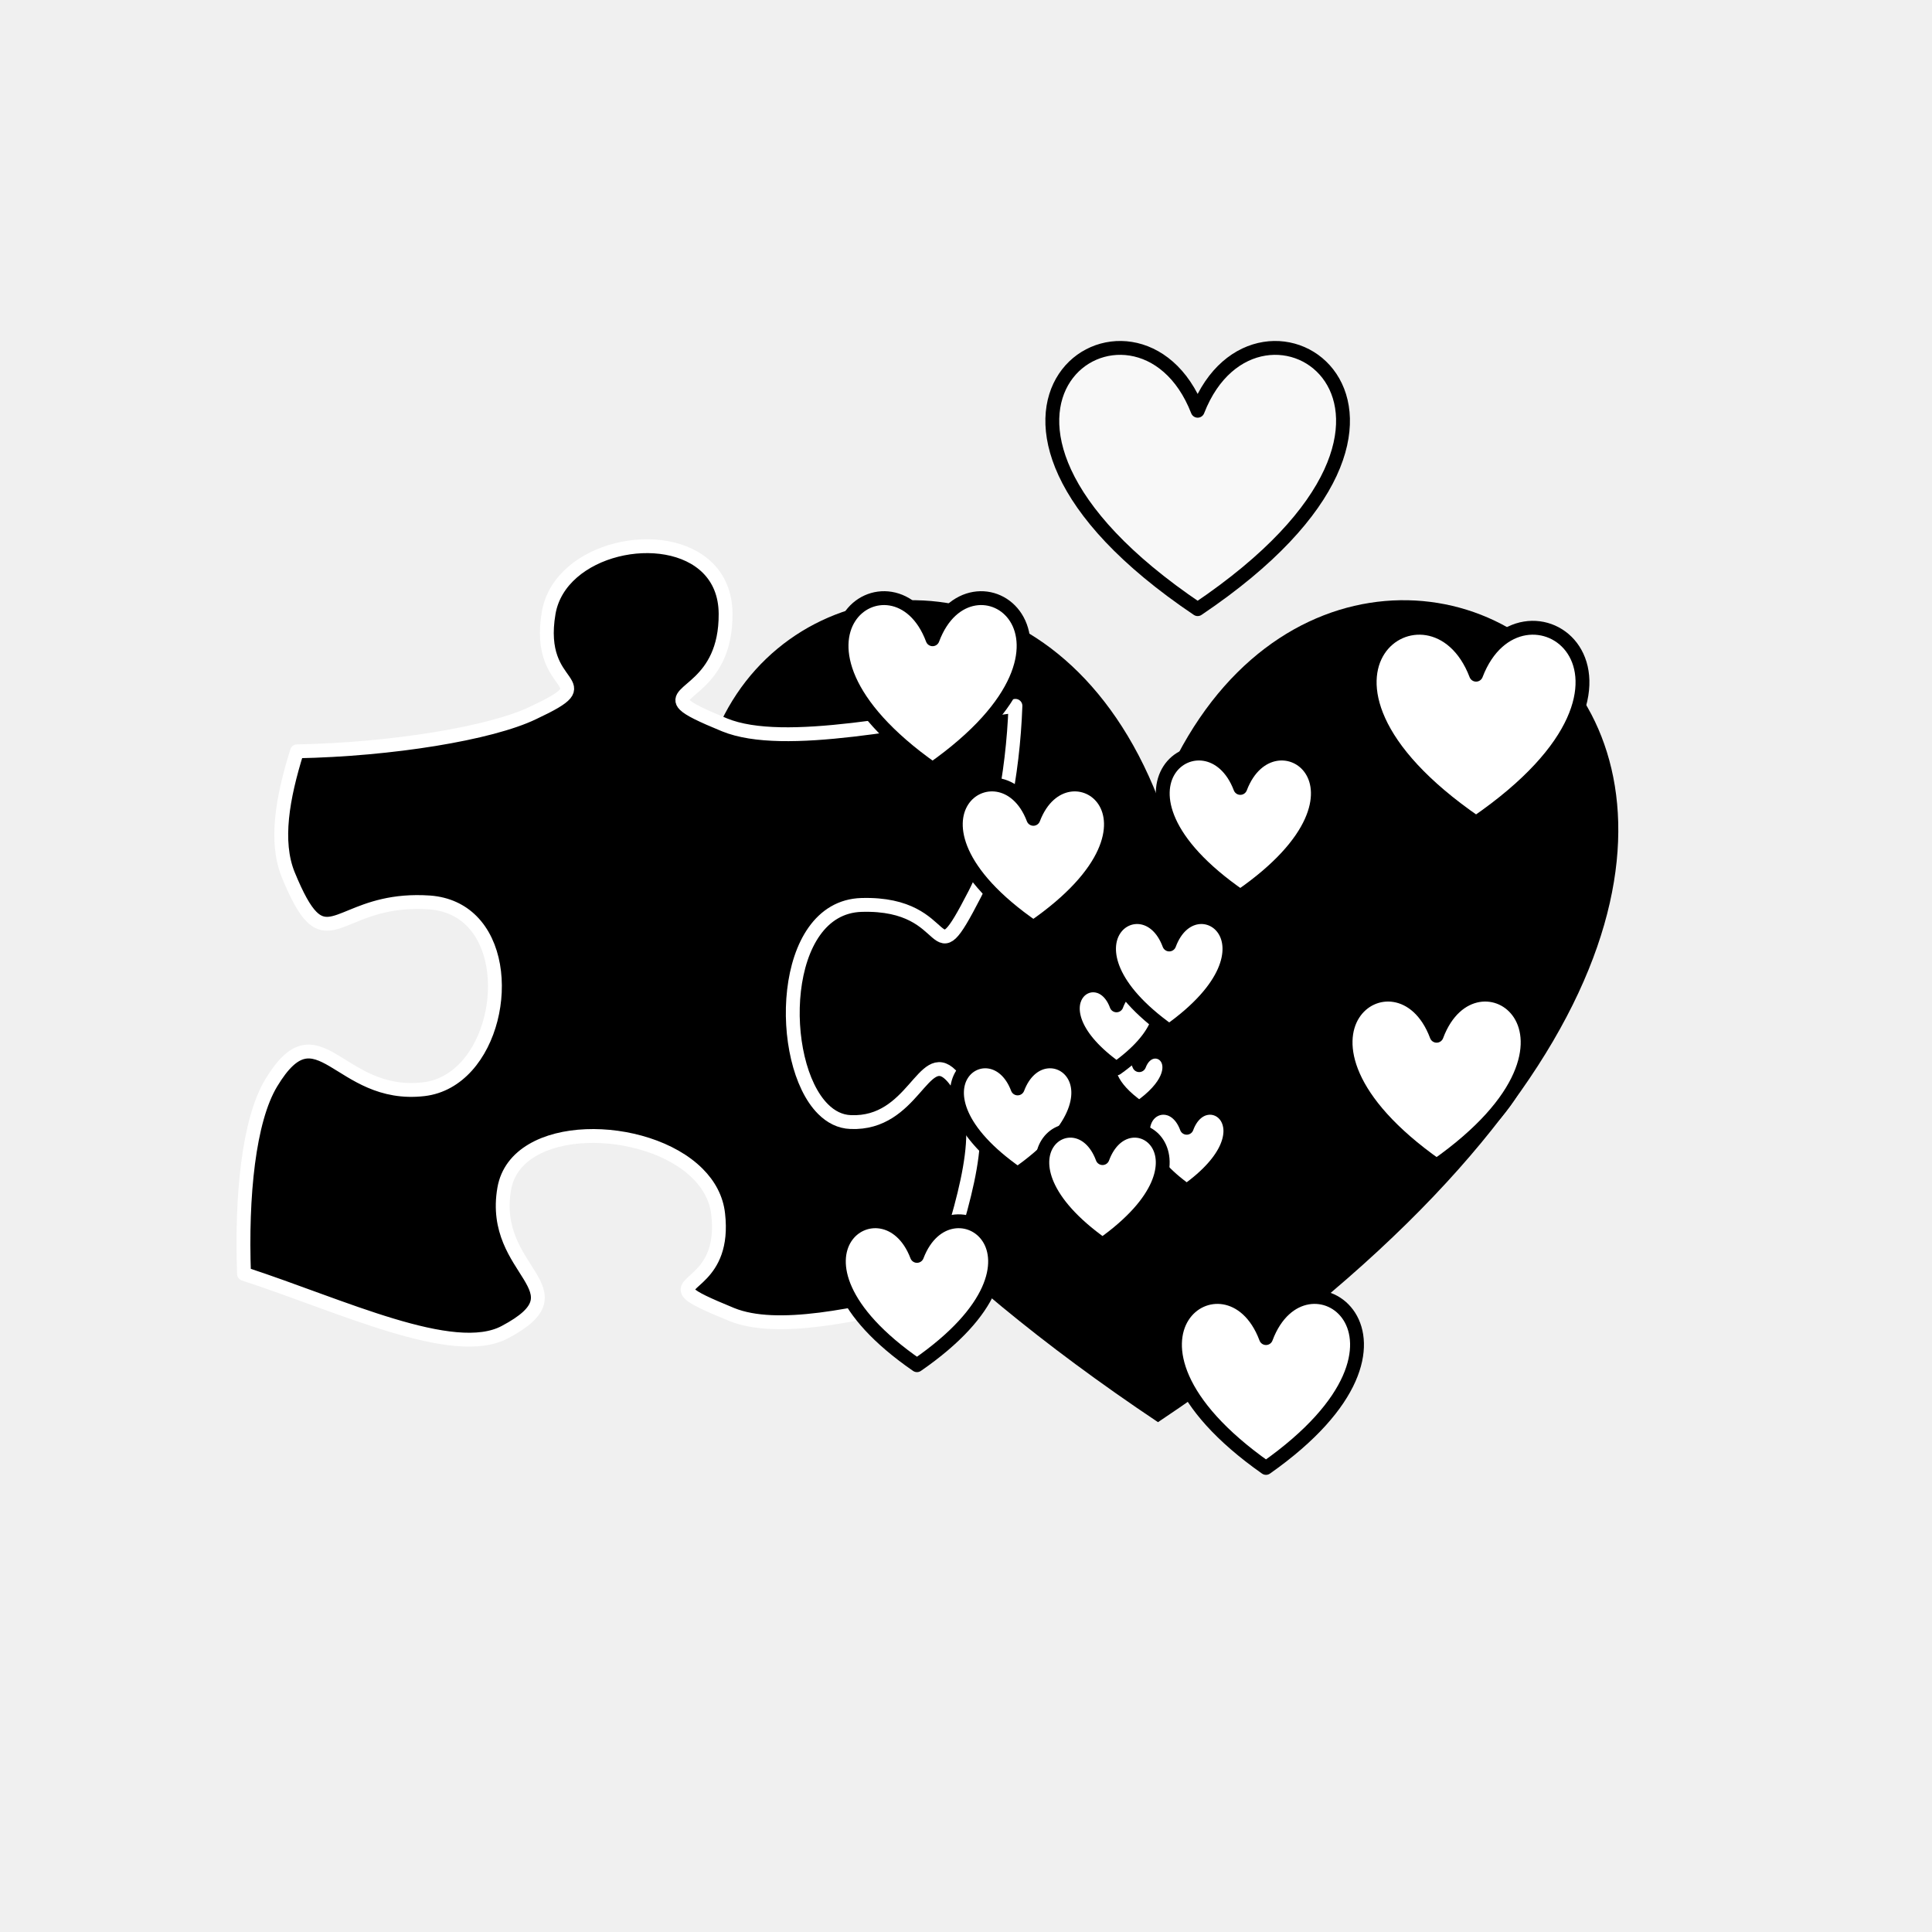
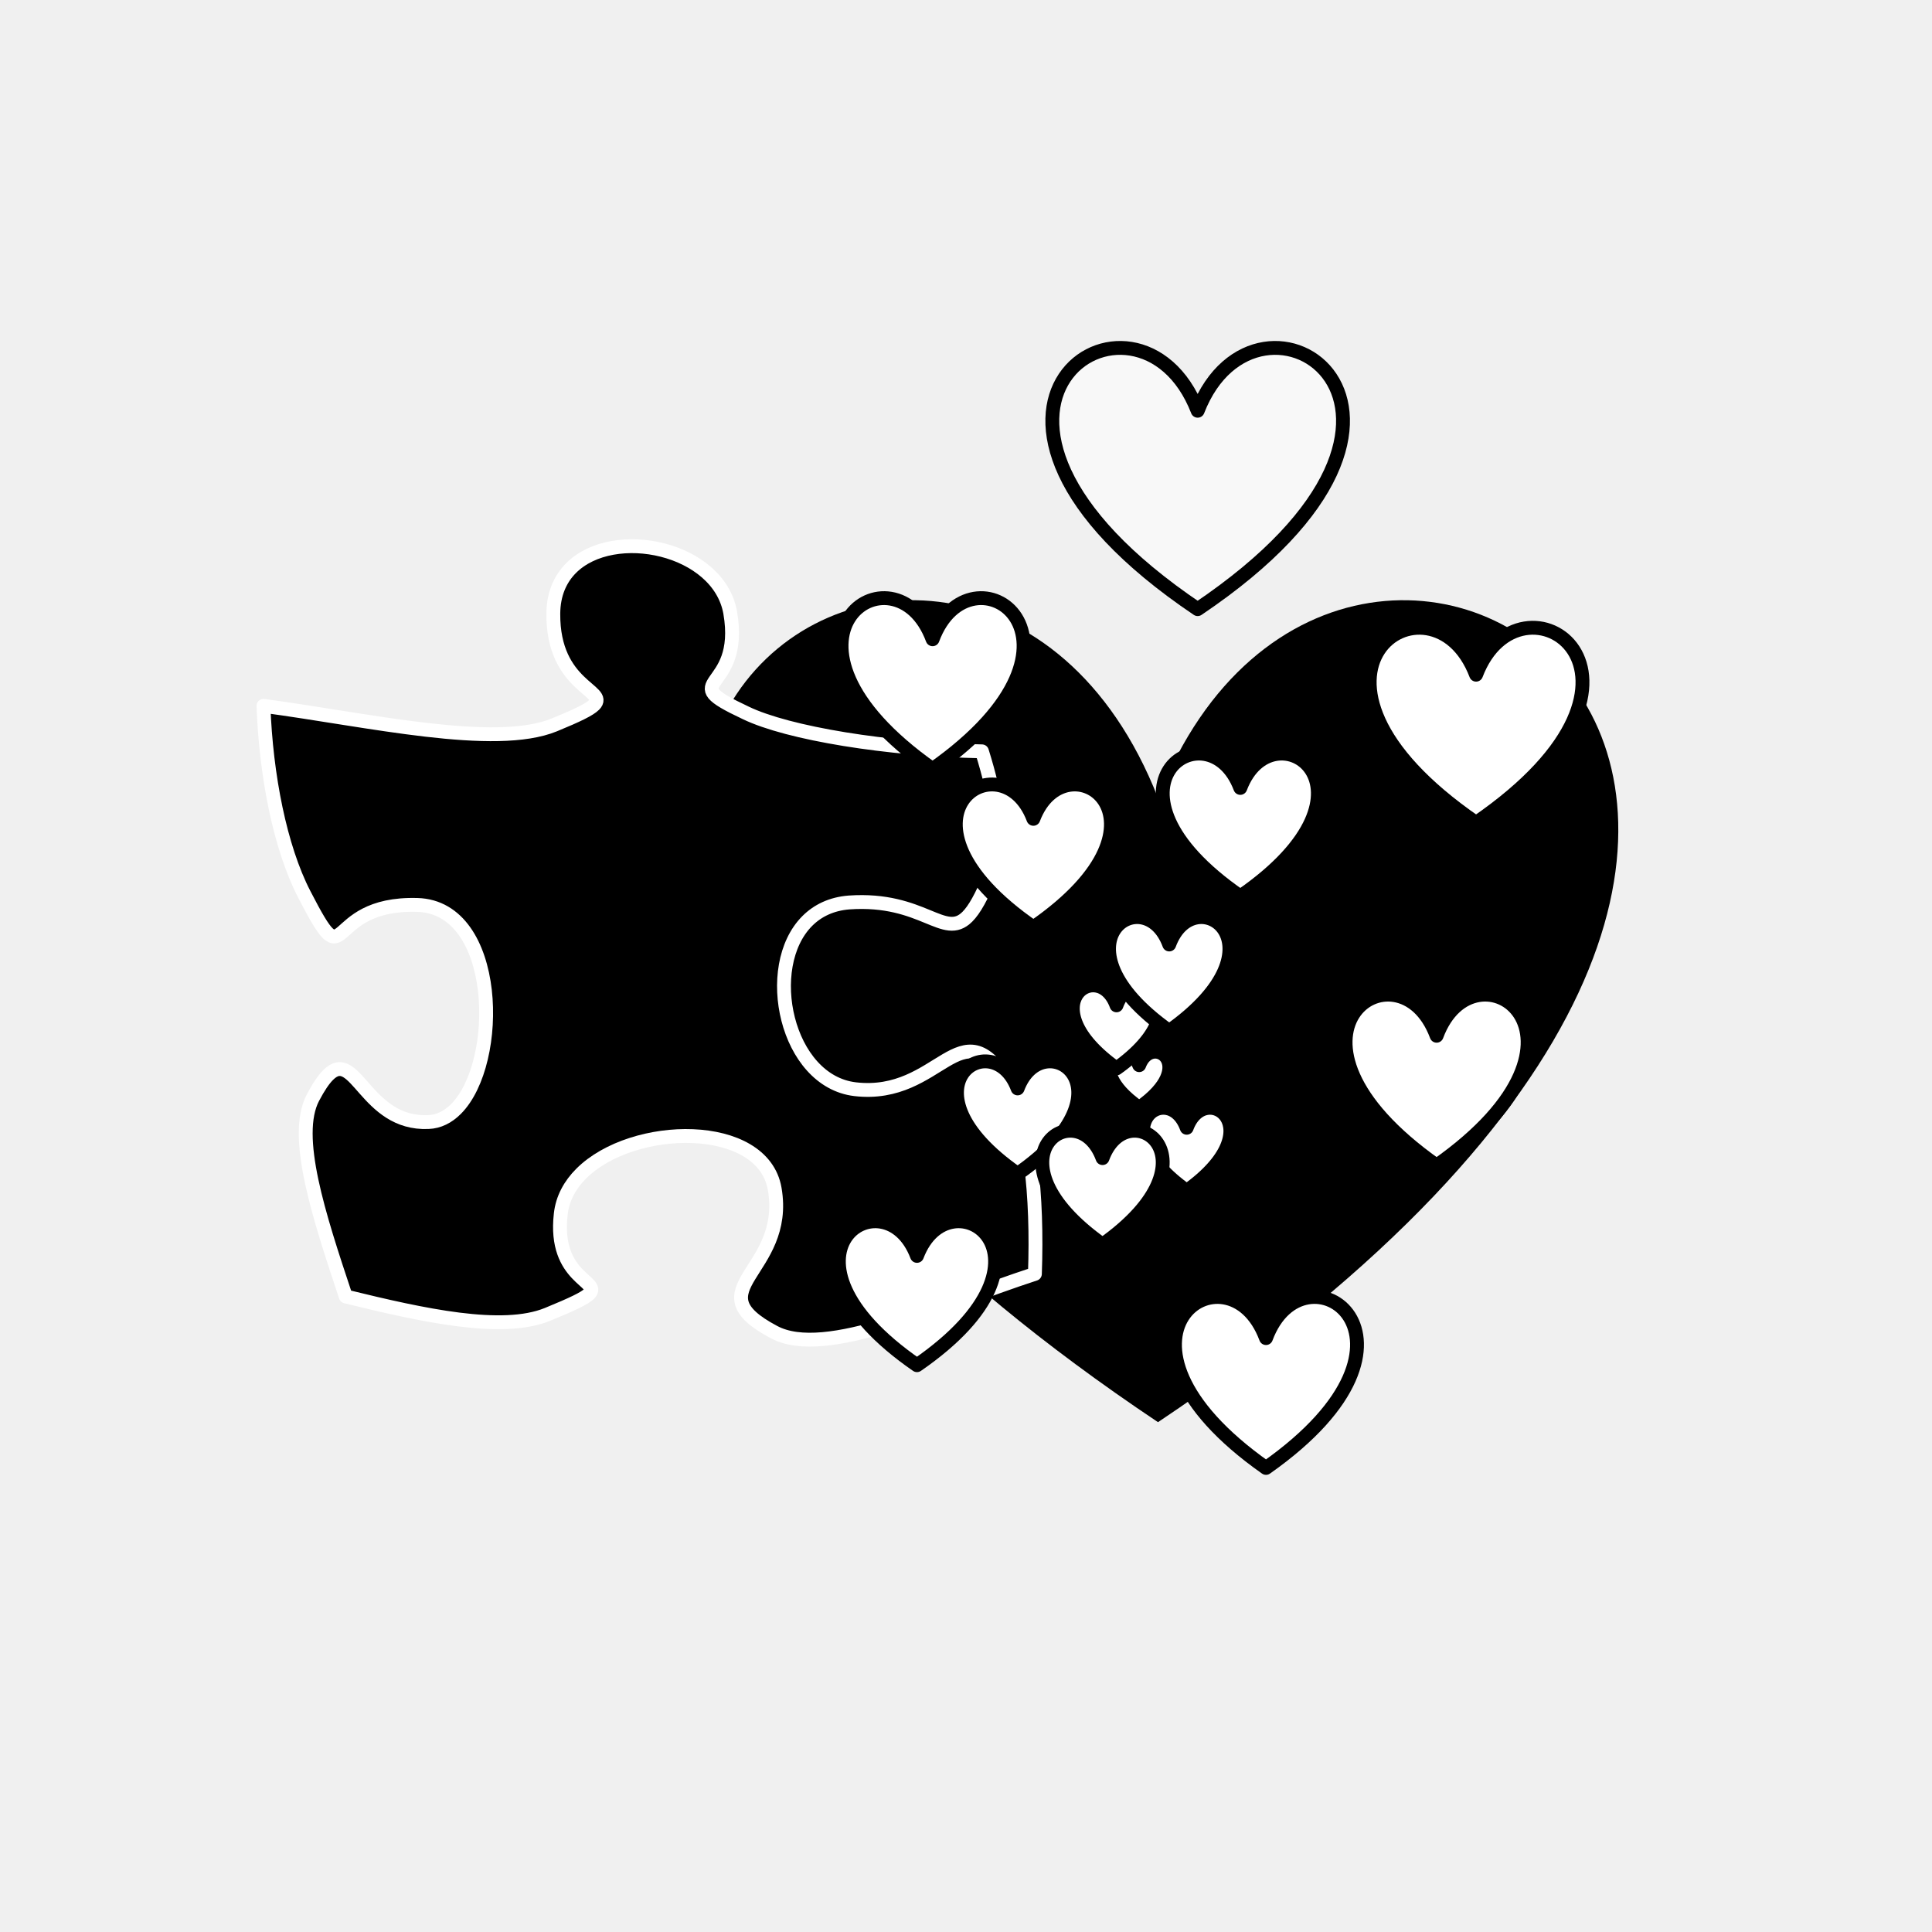
<svg xmlns="http://www.w3.org/2000/svg" version="1.1" viewBox="0.0 0.0 557.858 557.858" fill="none" stroke="none" stroke-linecap="square" stroke-miterlimit="10">
  <clipPath id="p.0">
    <path d="m0 0l557.858 0l0 557.858l-557.858 0l0 -557.858z" clip-rule="nonzero" />
  </clipPath>
  <g clip-path="url(#p.0)">
    <path fill="#000000" fill-opacity="0.0" d="m0 0l557.858 0l0 557.858l-557.858 0z" fill-rule="evenodd" />
    <path fill="#000000" d="m334.365 230.409c54.98 -140.184 269.404 0 0 180.236c-269.404 -180.236 -54.98 -320.42 0 -180.236z" fill-rule="evenodd" />
-     <path fill="#000000" d="m70.461 367.828c28.135 9.17 60.457 24.763 75.335 16.81c23.444 -12.432 -4.379 -17.223 -0.201 -41.372c3.433 -19.84 40.989 -19.267 55.867 -4.389c3.241 3.241 5.416 7.167 5.909 11.727c2.114 18.643 -11.888 19.317 -8.224 22.981c1.299 1.299 4.822 2.97 12.1 5.959c13.046 5.295 35.785 0.312 58.202 -5.194c7.852 -23.555 15.301 -46.284 9.482 -57.397c-1.661 -3.151 -3.1 -5.255 -4.399 -6.553c-7.952 -7.952 -10.791 14.374 -28.93 13.589c-3.03 -0.111 -5.697 -1.49 -7.962 -3.755c-13.418 -13.418 -12.603 -58.243 11.123 -58.937c27.732 -0.815 19.267 22.931 32.715 -3.161c6.936 -13.458 11.012 -34.245 11.727 -54.327c-30.38 4.067 -66.769 12.532 -83.992 5.496c-6.734 -2.768 -10.167 -4.449 -11.506 -5.788c-4.188 -4.188 11.959 -5.174 11.808 -26.323c-0.04 -5.677 -2.003 -10.036 -5.144 -13.177c-12.291 -12.291 -42.61 -5.889 -45.932 12.875c-4.077 23.645 17.022 18.854 -4.489 28.95c-12.23 5.909 -40.979 10.6 -68.198 11.103c-4.177 13.358 -6.412 26.001 -2.547 35.584c2.617 6.382 4.721 10.137 6.754 12.17c6.764 6.764 12.734 -5.607 34.134 -4.117c5.104 0.393 9.11 2.366 12.079 5.335c13.217 13.217 6.15 46.254 -13.821 48.589c-24.672 2.849 -30.38 -24.461 -44.029 -1.832c-6.533 10.801 -8.677 32.715 -7.862 55.152z" fill-rule="evenodd" />
-     <path stroke="#ffffff" stroke-width="4.0" stroke-linejoin="round" stroke-linecap="butt" d="m70.461 367.828c28.135 9.17 60.457 24.763 75.335 16.81c23.444 -12.432 -4.379 -17.223 -0.201 -41.372c3.433 -19.84 40.989 -19.267 55.867 -4.389c3.241 3.241 5.416 7.167 5.909 11.727c2.114 18.643 -11.888 19.317 -8.224 22.981c1.299 1.299 4.822 2.97 12.1 5.959c13.046 5.295 35.785 0.312 58.202 -5.194c7.852 -23.555 15.301 -46.284 9.482 -57.397c-1.661 -3.151 -3.1 -5.255 -4.399 -6.553c-7.952 -7.952 -10.791 14.374 -28.93 13.589c-3.03 -0.111 -5.697 -1.49 -7.962 -3.755c-13.418 -13.418 -12.603 -58.243 11.123 -58.937c27.732 -0.815 19.267 22.931 32.715 -3.161c6.936 -13.458 11.012 -34.245 11.727 -54.327c-30.38 4.067 -66.769 12.532 -83.992 5.496c-6.734 -2.768 -10.167 -4.449 -11.506 -5.788c-4.188 -4.188 11.959 -5.174 11.808 -26.323c-0.04 -5.677 -2.003 -10.036 -5.144 -13.177c-12.291 -12.291 -42.61 -5.889 -45.932 12.875c-4.077 23.645 17.022 18.854 -4.489 28.95c-12.23 5.909 -40.979 10.6 -68.198 11.103c-4.177 13.358 -6.412 26.001 -2.547 35.584c2.617 6.382 4.721 10.137 6.754 12.17c6.764 6.764 12.734 -5.607 34.134 -4.117c5.104 0.393 9.11 2.366 12.079 5.335c13.217 13.217 6.15 46.254 -13.821 48.589c-24.672 2.849 -30.38 -24.461 -44.029 -1.832c-6.533 10.801 -8.677 32.715 -7.862 55.152z" fill-rule="evenodd" />
+     <path fill="#000000" d="m298.822 367.828c-28.135 9.17 -60.457 24.763 -75.335 16.81c-23.444 -12.432 4.379 -17.223 0.201 -41.372c-3.433 -19.84 -40.989 -19.267 -55.867 -4.389c-3.241 3.241 -5.416 7.167 -5.909 11.727c-2.114 18.643 11.888 19.317 8.224 22.981c-1.299 1.299 -4.822 2.97 -12.1 5.959c-13.046 5.295 -35.785 0.312 -58.202 -5.194c-7.852 -23.555 -15.301 -46.284 -9.482 -57.397c1.661 -3.151 3.1 -5.255 4.399 -6.553c7.952 -7.952 10.791 14.374 28.93 13.589c3.03 -0.111 5.697 -1.49 7.962 -3.755c13.418 -13.418 12.603 -58.243 -11.123 -58.937c-27.732 -0.815 -19.267 22.931 -32.715 -3.161c-6.936 -13.458 -11.012 -34.245 -11.727 -54.327c30.38 4.067 66.769 12.532 83.992 5.496c6.734 -2.768 10.167 -4.449 11.506 -5.788c4.188 -4.188 -11.959 -5.174 -11.808 -26.323c0.04 -5.677 2.003 -10.036 5.144 -13.177c12.291 -12.291 42.61 -5.889 45.932 12.875c4.077 23.645 -17.022 18.854 4.49 28.95c12.23 5.909 40.979 10.6 68.198 11.103c4.177 13.358 6.412 26.001 2.547 35.584c-2.617 6.382 -4.721 10.137 -6.754 12.17c-6.764 6.764 -12.734 -5.607 -34.134 -4.117c-5.104 0.393 -9.11 2.366 -12.079 5.335c-13.217 13.217 -6.15 46.254 13.821 48.589c24.672 2.849 30.38 -24.461 44.029 -1.832c6.533 10.801 8.677 32.715 7.862 55.152z" fill-rule="evenodd" />
+     <path stroke="#ffffff" stroke-width="4.0" stroke-linejoin="round" stroke-linecap="butt" d="m298.822 367.828c-28.135 9.17 -60.457 24.763 -75.335 16.81c-23.444 -12.432 4.379 -17.223 0.201 -41.372c-3.433 -19.84 -40.989 -19.267 -55.867 -4.389c-3.241 3.241 -5.416 7.167 -5.909 11.727c-2.114 18.643 11.888 19.317 8.224 22.981c-1.299 1.299 -4.822 2.97 -12.1 5.959c-13.046 5.295 -35.785 0.312 -58.202 -5.194c-7.852 -23.555 -15.301 -46.284 -9.482 -57.397c1.661 -3.151 3.1 -5.255 4.399 -6.553c7.952 -7.952 10.791 14.374 28.93 13.589c3.03 -0.111 5.697 -1.49 7.962 -3.755c13.418 -13.418 12.603 -58.243 -11.123 -58.937c-27.732 -0.815 -19.267 22.931 -32.715 -3.161c-6.936 -13.458 -11.012 -34.245 -11.727 -54.327c30.38 4.067 66.769 12.532 83.992 5.496c6.734 -2.768 10.167 -4.449 11.506 -5.788c4.188 -4.188 -11.959 -5.174 -11.808 -26.323c0.04 -5.677 2.003 -10.036 5.144 -13.177c12.291 -12.291 42.61 -5.889 45.932 12.875c4.077 23.645 -17.022 18.854 4.49 28.95c12.23 5.909 40.979 10.6 68.198 11.103c4.177 13.358 6.412 26.001 2.547 35.584c-2.617 6.382 -4.721 10.137 -6.754 12.17c-6.764 6.764 -12.734 -5.607 -34.134 -4.117c-5.104 0.393 -9.11 2.366 -12.079 5.335c-13.217 13.217 -6.15 46.254 13.821 48.589c24.672 2.849 30.38 -24.461 44.029 -1.832c6.533 10.801 8.677 32.715 7.862 55.152z" fill-rule="evenodd" />
    <path fill="#ffffff" d="m328.937 307.561c3.602 -9.572 17.652 0 0 12.307c-17.652 -12.307 -3.602 -21.879 0 -12.307z" fill-rule="evenodd" />
    <path stroke="#000000" stroke-width="4.0" stroke-linejoin="round" stroke-linecap="butt" d="m328.937 307.561c3.602 -9.572 17.652 0 0 12.307c-17.652 -12.307 -3.602 -21.879 0 -12.307z" fill-rule="evenodd" />
    <path fill="#ffffff" d="m322.383 290.292c5.217 -14.165 25.561 0 0 18.213c-25.561 -18.213 -5.217 -32.378 0 -18.213z" fill-rule="evenodd" />
    <path stroke="#000000" stroke-width="4.0" stroke-linejoin="round" stroke-linecap="butt" d="m322.383 290.292c5.217 -14.165 25.561 0 0 18.213c-25.561 -18.213 -5.217 -32.378 0 -18.213z" fill-rule="evenodd" />
    <path fill="#ffffff" d="m293.835 314.279c7.244 -19.181 35.496 0 0 24.661c-35.496 -24.661 -7.244 -43.843 0 -24.661z" fill-rule="evenodd" />
    <path stroke="#000000" stroke-width="4.0" stroke-linejoin="round" stroke-linecap="butt" d="m293.835 314.279c7.244 -19.181 35.496 0 0 24.661c-35.496 -24.661 -7.244 -43.843 0 -24.661z" fill-rule="evenodd" />
    <path fill="#ffffff" d="m337.613 272.717c7.192 -19.42 35.239 0 0 24.969c-35.239 -24.969 -7.192 -44.388 0 -24.969z" fill-rule="evenodd" />
    <path stroke="#000000" stroke-width="4.0" stroke-linejoin="round" stroke-linecap="butt" d="m337.613 272.717c7.192 -19.42 35.239 0 0 24.969c-35.239 -24.969 -7.192 -44.388 0 -24.969z" fill-rule="evenodd" />
    <path fill="#ffffff" d="m342.658 325.64c5.217 -14.165 25.561 0 0 18.213c-25.561 -18.213 -5.217 -32.378 0 -18.213z" fill-rule="evenodd" />
    <path stroke="#000000" stroke-width="4.0" stroke-linejoin="round" stroke-linecap="butt" d="m342.658 325.64c5.217 -14.165 25.561 0 0 18.213c-25.561 -18.213 -5.217 -32.378 0 -18.213z" fill-rule="evenodd" />
    <path fill="#ffffff" d="m318.35 334.4c7.192 -19.42 35.239 0 0 24.969c-35.239 -24.969 -7.192 -44.388 0 -24.969z" fill-rule="evenodd" />
    <path stroke="#000000" stroke-width="4.0" stroke-linejoin="round" stroke-linecap="butt" d="m318.35 334.4c7.192 -19.42 35.239 0 0 24.969c-35.239 -24.969 -7.192 -44.388 0 -24.969z" fill-rule="evenodd" />
    <path fill="#ffffff" d="m414.816 299.07c10.873 -29.157 53.276 0 0 37.488c-53.276 -37.488 -10.873 -66.646 0 -37.488z" fill-rule="evenodd" />
    <path stroke="#000000" stroke-width="4.0" stroke-linejoin="round" stroke-linecap="butt" d="m414.816 299.07c10.873 -29.157 53.276 0 0 37.488c-53.276 -37.488 -10.873 -66.646 0 -37.488z" fill-rule="evenodd" />
    <path fill="#ffffff" d="m365.551 386.369c10.873 -29.158 53.276 0 0 37.488c-53.276 -37.488 -10.873 -66.646 0 -37.488z" fill-rule="evenodd" />
    <path stroke="#000000" stroke-width="4.0" stroke-linejoin="round" stroke-linecap="butt" d="m365.551 386.369c10.873 -29.158 53.276 0 0 37.488c-53.276 -37.488 -10.873 -66.646 0 -37.488z" fill-rule="evenodd" />
    <path fill="#ffffff" d="m358.134 227.509c9.265 -24.362 45.399 0 0 31.323c-45.399 -31.323 -9.265 -55.685 0 -31.323z" fill-rule="evenodd" />
    <path stroke="#000000" stroke-width="4.0" stroke-linejoin="round" stroke-linecap="butt" d="m358.134 227.509c9.265 -24.362 45.399 0 0 31.323c-45.399 -31.323 -9.265 -55.685 0 -31.323z" fill-rule="evenodd" />
    <path fill="#ffffff" d="m298.383 236.436c9.265 -24.362 45.399 0 0 31.323c-45.399 -31.323 -9.265 -55.685 0 -31.323z" fill-rule="evenodd" />
    <path stroke="#000000" stroke-width="4.0" stroke-linejoin="round" stroke-linecap="butt" d="m298.383 236.436c9.265 -24.362 45.399 0 0 31.323c-45.399 -31.323 -9.265 -55.685 0 -31.323z" fill-rule="evenodd" />
    <path fill="#ffffff" d="m269.279 184.585c10.873 -29.157 53.276 0 0 37.488c-53.276 -37.488 -10.873 -66.646 0 -37.488z" fill-rule="evenodd" />
    <path stroke="#000000" stroke-width="4.0" stroke-linejoin="round" stroke-linecap="butt" d="m269.279 184.585c10.873 -29.157 53.276 0 0 37.488c-53.276 -37.488 -10.873 -66.646 0 -37.488z" fill-rule="evenodd" />
    <path fill="#ffffff" d="m264.774 362.635c9.331 -24.546 45.72 0 0 31.559c-45.72 -31.559 -9.331 -56.105 0 -31.559z" fill-rule="evenodd" />
    <path stroke="#000000" stroke-width="4.0" stroke-linejoin="round" stroke-linecap="butt" d="m264.774 362.635c9.331 -24.546 45.72 0 0 31.559c-45.72 -31.559 -9.331 -56.105 0 -31.559z" fill-rule="evenodd" />
    <path fill="#ffffff" d="m426.213 194.816c12.71 -33.273 62.279 0 0 42.78c-62.279 -42.78 -12.71 -76.052 0 -42.78z" fill-rule="evenodd" />
    <path stroke="#000000" stroke-width="4.0" stroke-linejoin="round" stroke-linecap="butt" d="m426.213 194.816c12.71 -33.273 62.279 0 0 42.78c-62.279 -42.78 -12.71 -76.052 0 -42.78z" fill-rule="evenodd" />
    <path fill="#ffffff" fill-opacity="0.5" d="m345.821 118.604c17.362 -44.554 85.075 0 0 57.283c-85.075 -57.283 -17.362 -101.837 0 -57.283z" fill-rule="evenodd" />
    <path stroke="#000000" stroke-width="4.0" stroke-linejoin="round" stroke-linecap="butt" d="m345.821 118.604c17.362 -44.554 85.075 0 0 57.283c-85.075 -57.283 -17.362 -101.837 0 -57.283z" fill-rule="evenodd" />
  </g>
</svg>
